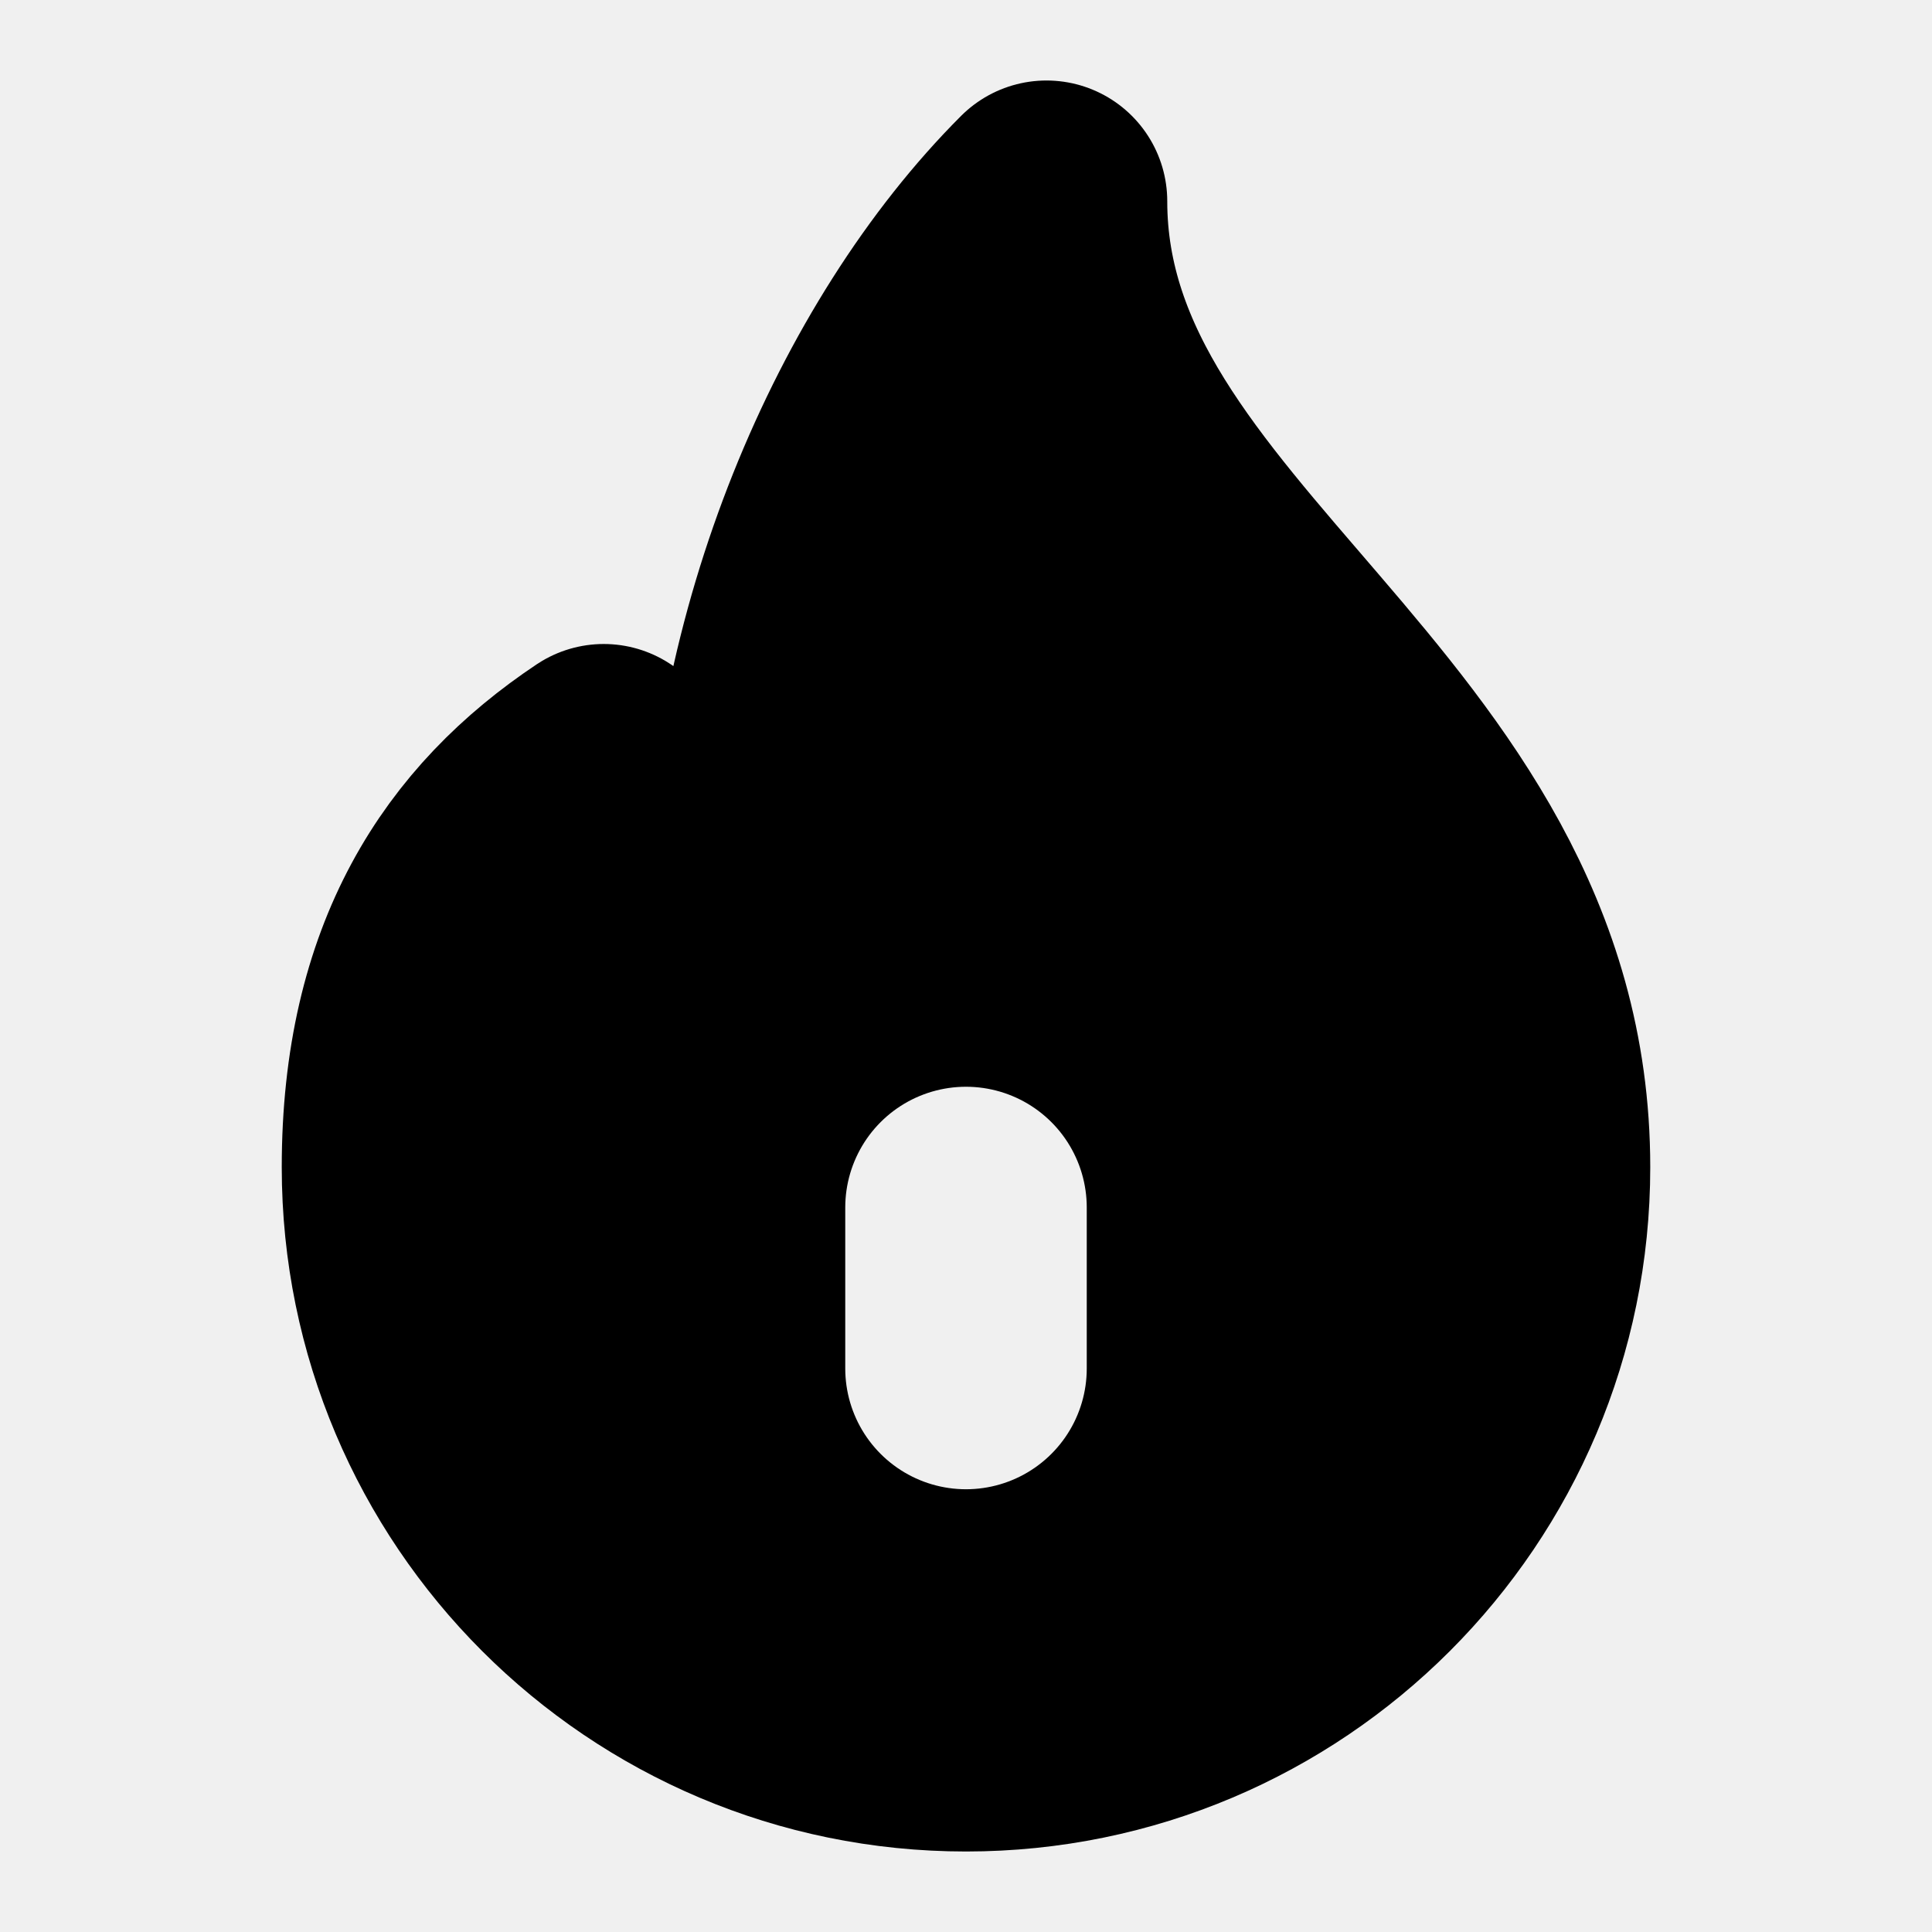
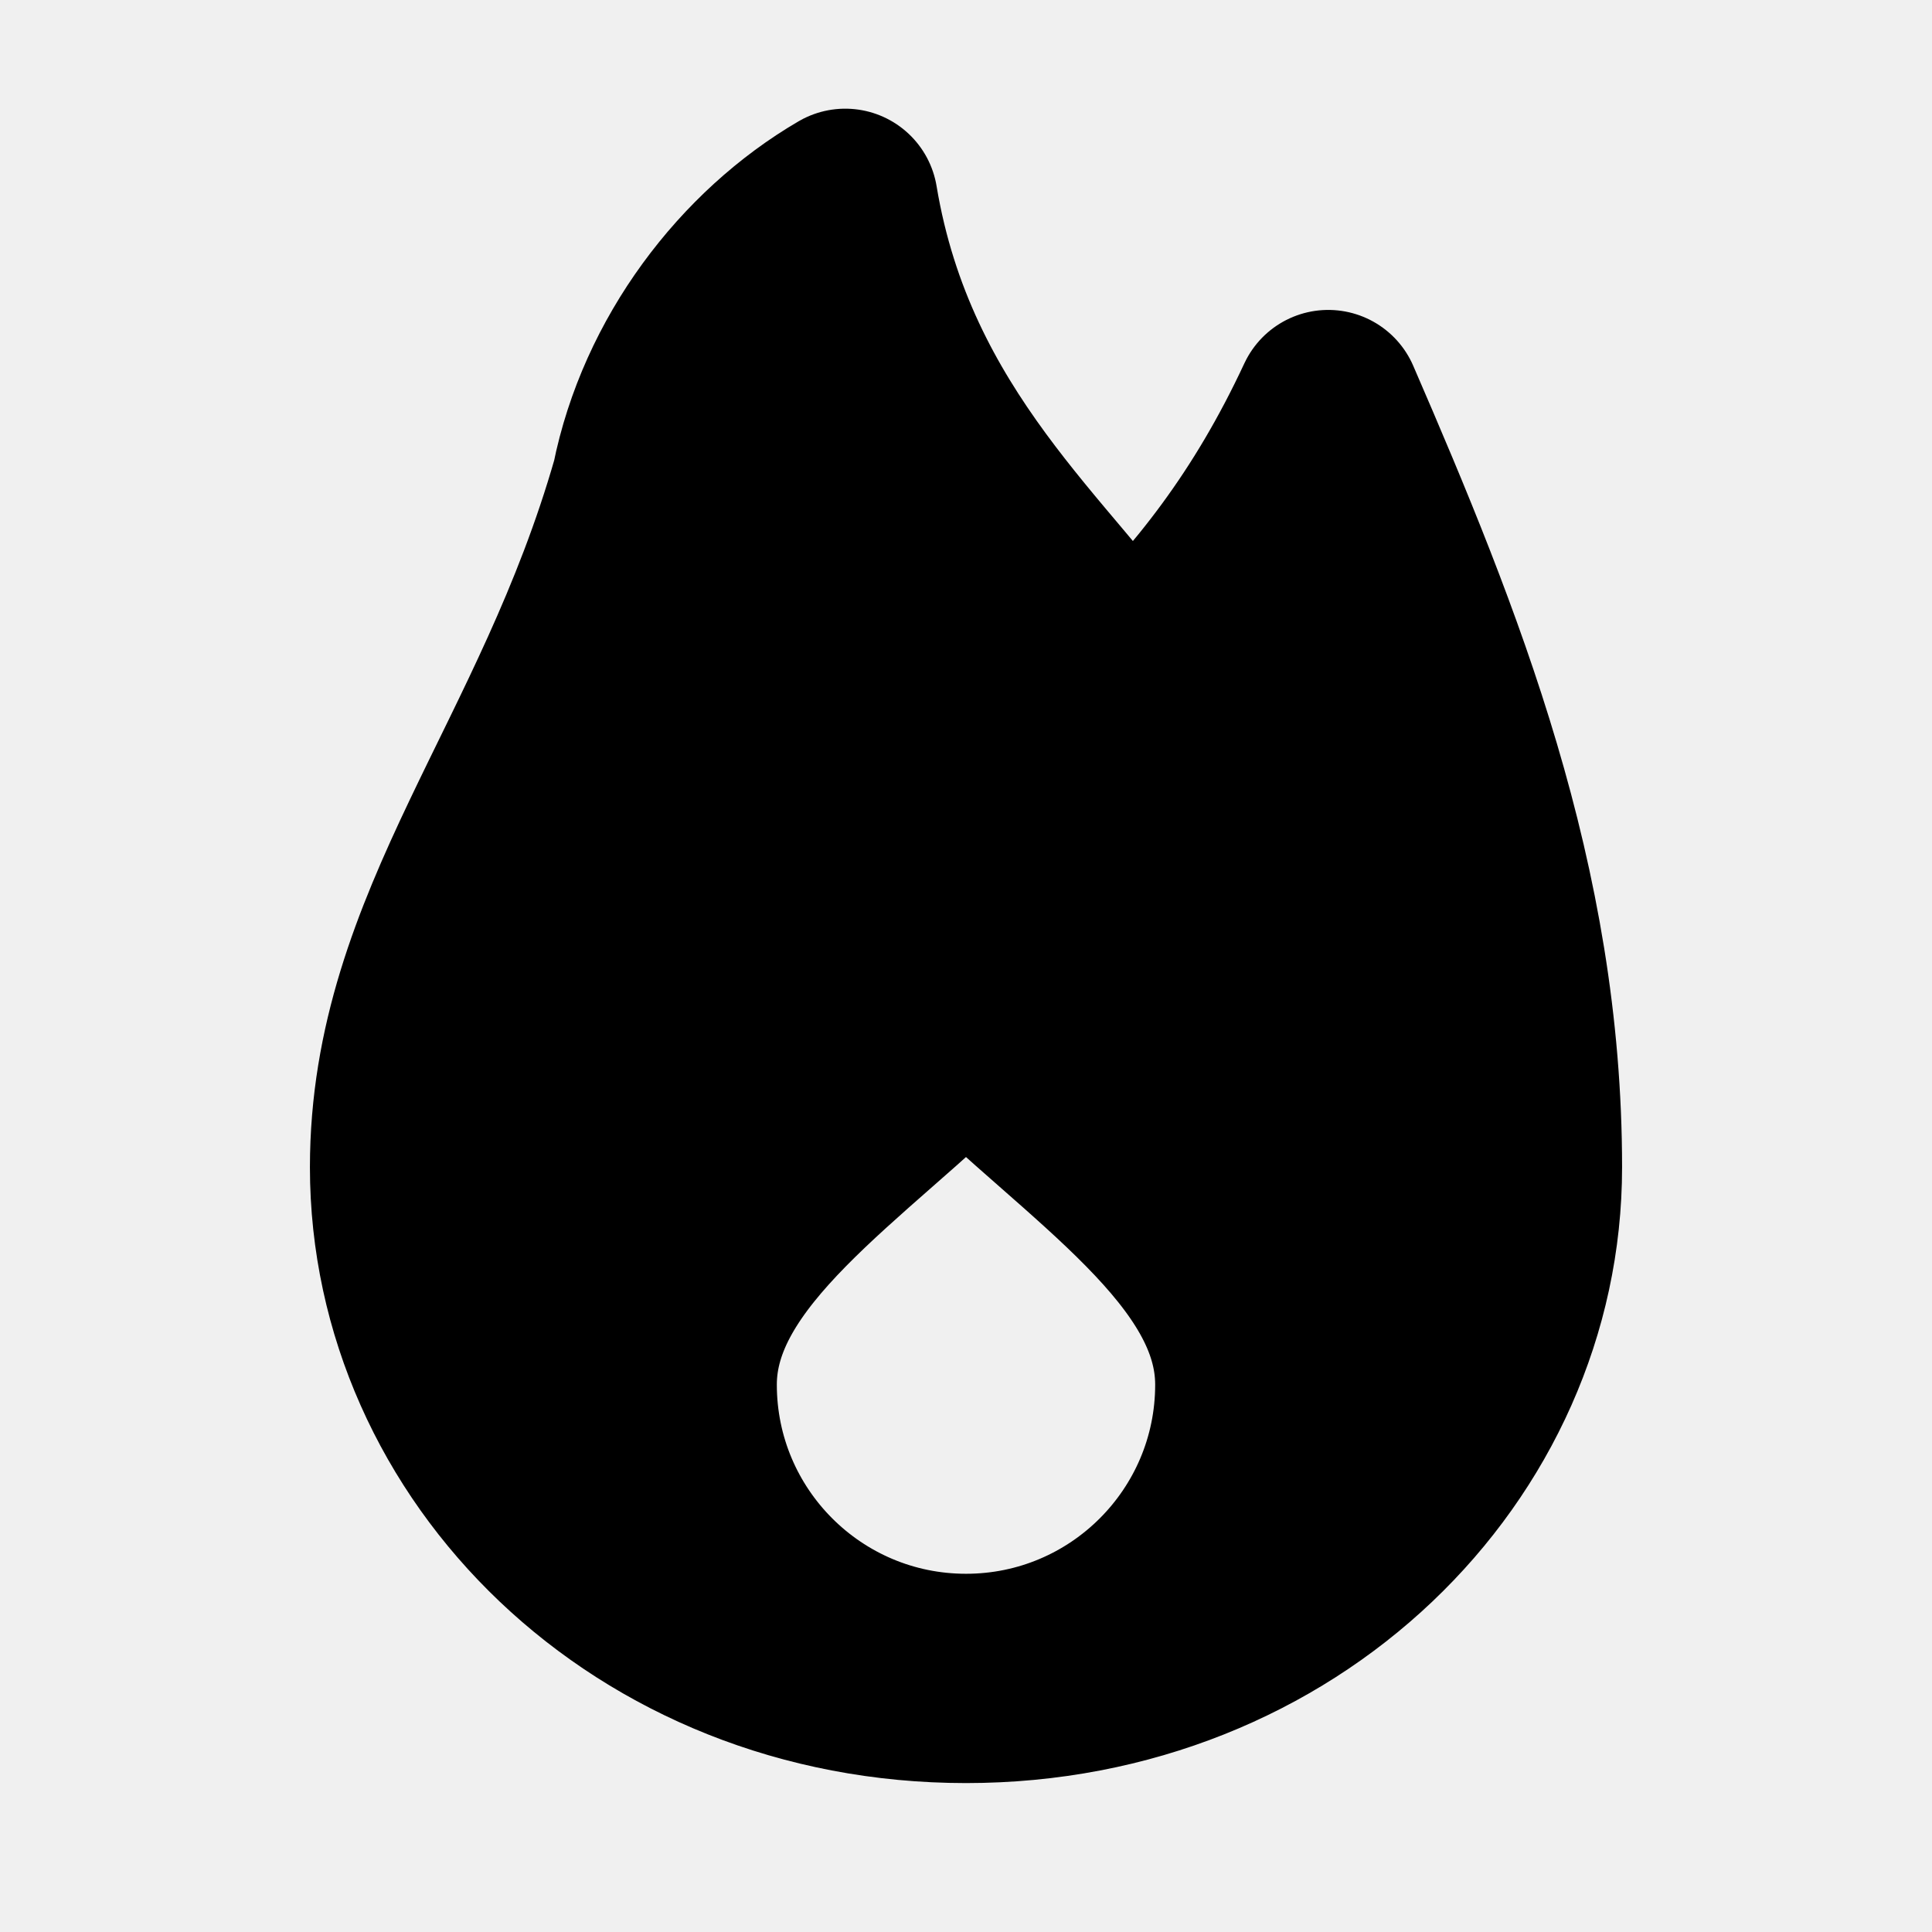
- <svg xmlns="http://www.w3.org/2000/svg" width="24" height="24" viewBox="0 0 24 24" fill="none" stroke="currentColor" stroke-width="3" stroke-linecap="round" stroke-linejoin="round">
-   <mask id="is-flame-1diqpcf" maskUnits="userSpaceOnUse" x="-4" y="-4" width="32" height="32">
-     <rect x="-4" y="-4" width="32" height="32" fill="#fff" stroke="none" />
-     <g stroke="#000">
-       <path d="M12 15V17" />
-     </g>
-   </mask>
-   <g mask="url(#is-flame-1diqpcf)">
-     <g fill="currentColor">
-       <path d="M13 2.5C13 7 19 9 19 14.5A7 7 0 0 1 5 14.5C5 12 6 10.5 7.5 9.5C8 11 9 11.5 9.5 11.5C9.5 8 11 4.5 13 2.5Z" />
-     </g>
+ <svg xmlns="http://www.w3.org/2000/svg" width="24" height="24" viewBox="0 0 24 24" fill="none" stroke="currentColor" stroke-width="2.3" stroke-linecap="round" stroke-linejoin="round">
+   <g fill="currentColor">
+     <path d="M12 21C8 21 5 18 5 14.5C5 11.5 7 9.5 8 6C8.3 4.5 9.3 3.2 10.5 2.5C11 5.5 13 7 14 8.5C15 7.5 15.8 6.5 16.5 5C17.8 8 19 11 19 14.5C19 18 16 21 12 21ZM12 12.8C10.5 14.3 8.5 15.5 8.5 17.2A3.5 3.5 0 0 0 15.5 17.2C15.5 15.5 13.5 14.3 12 12.8Z" />
  </g>
</svg>
